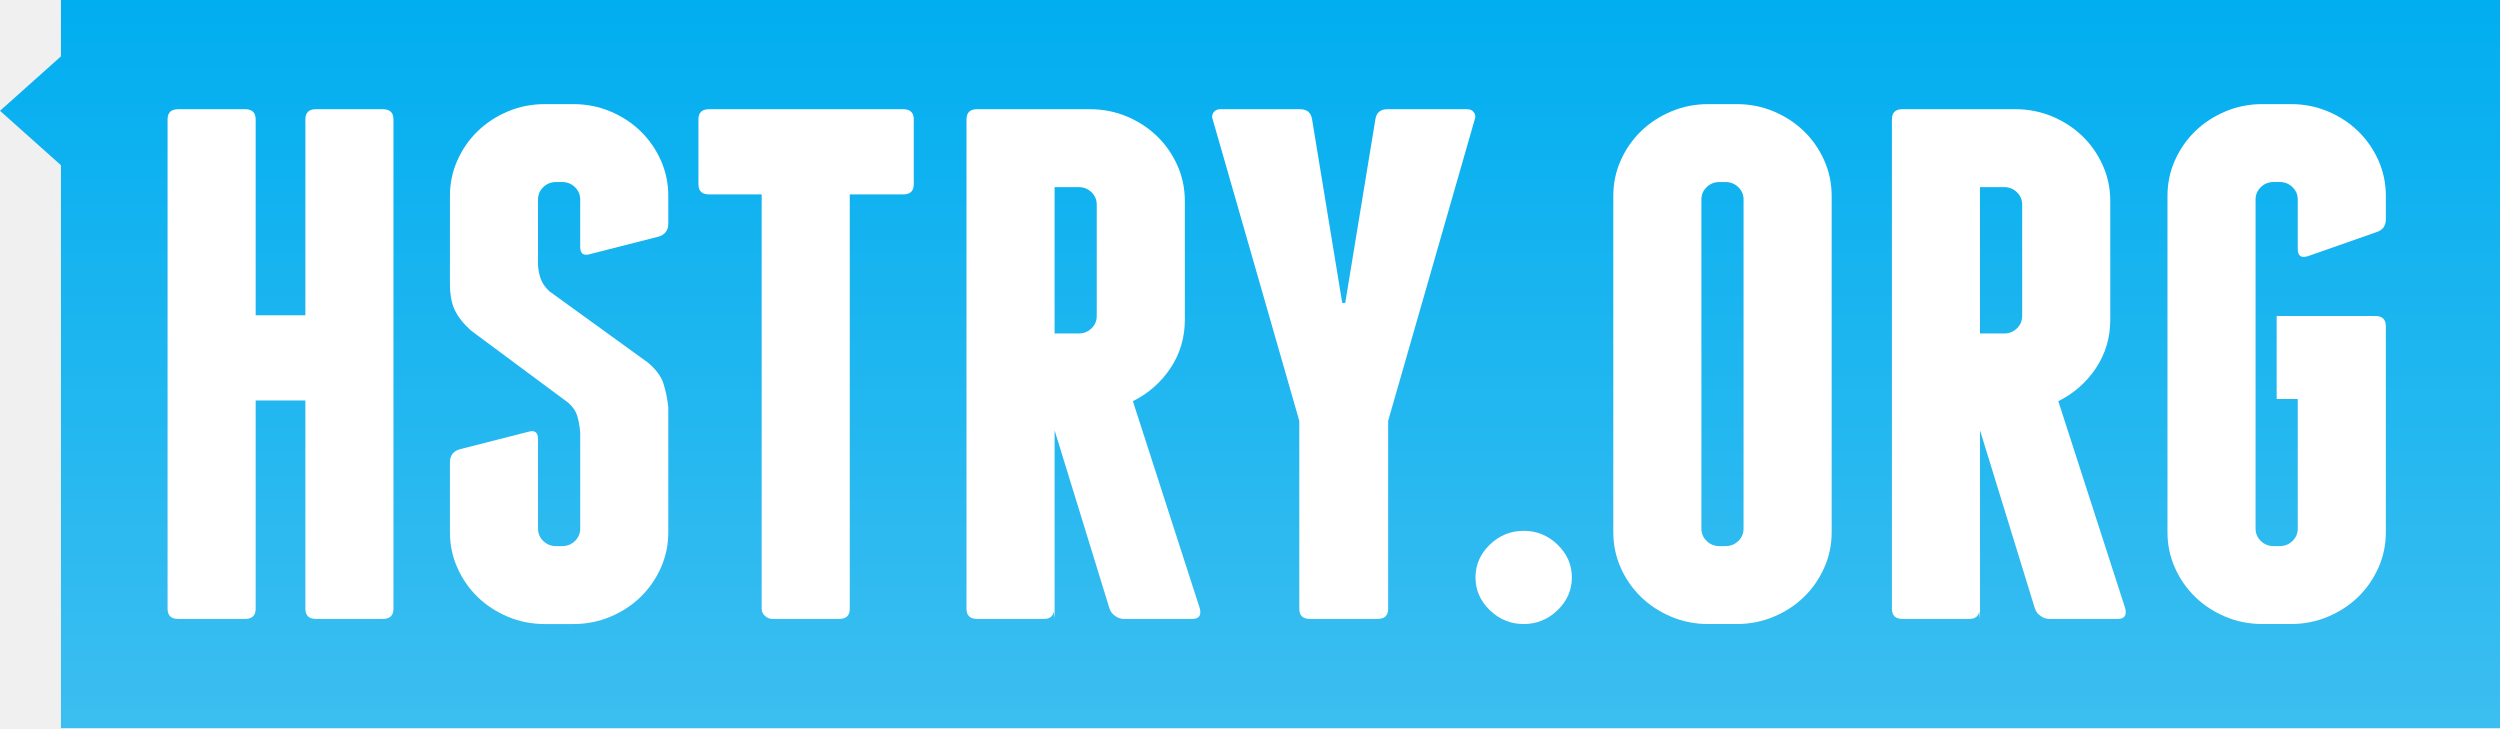
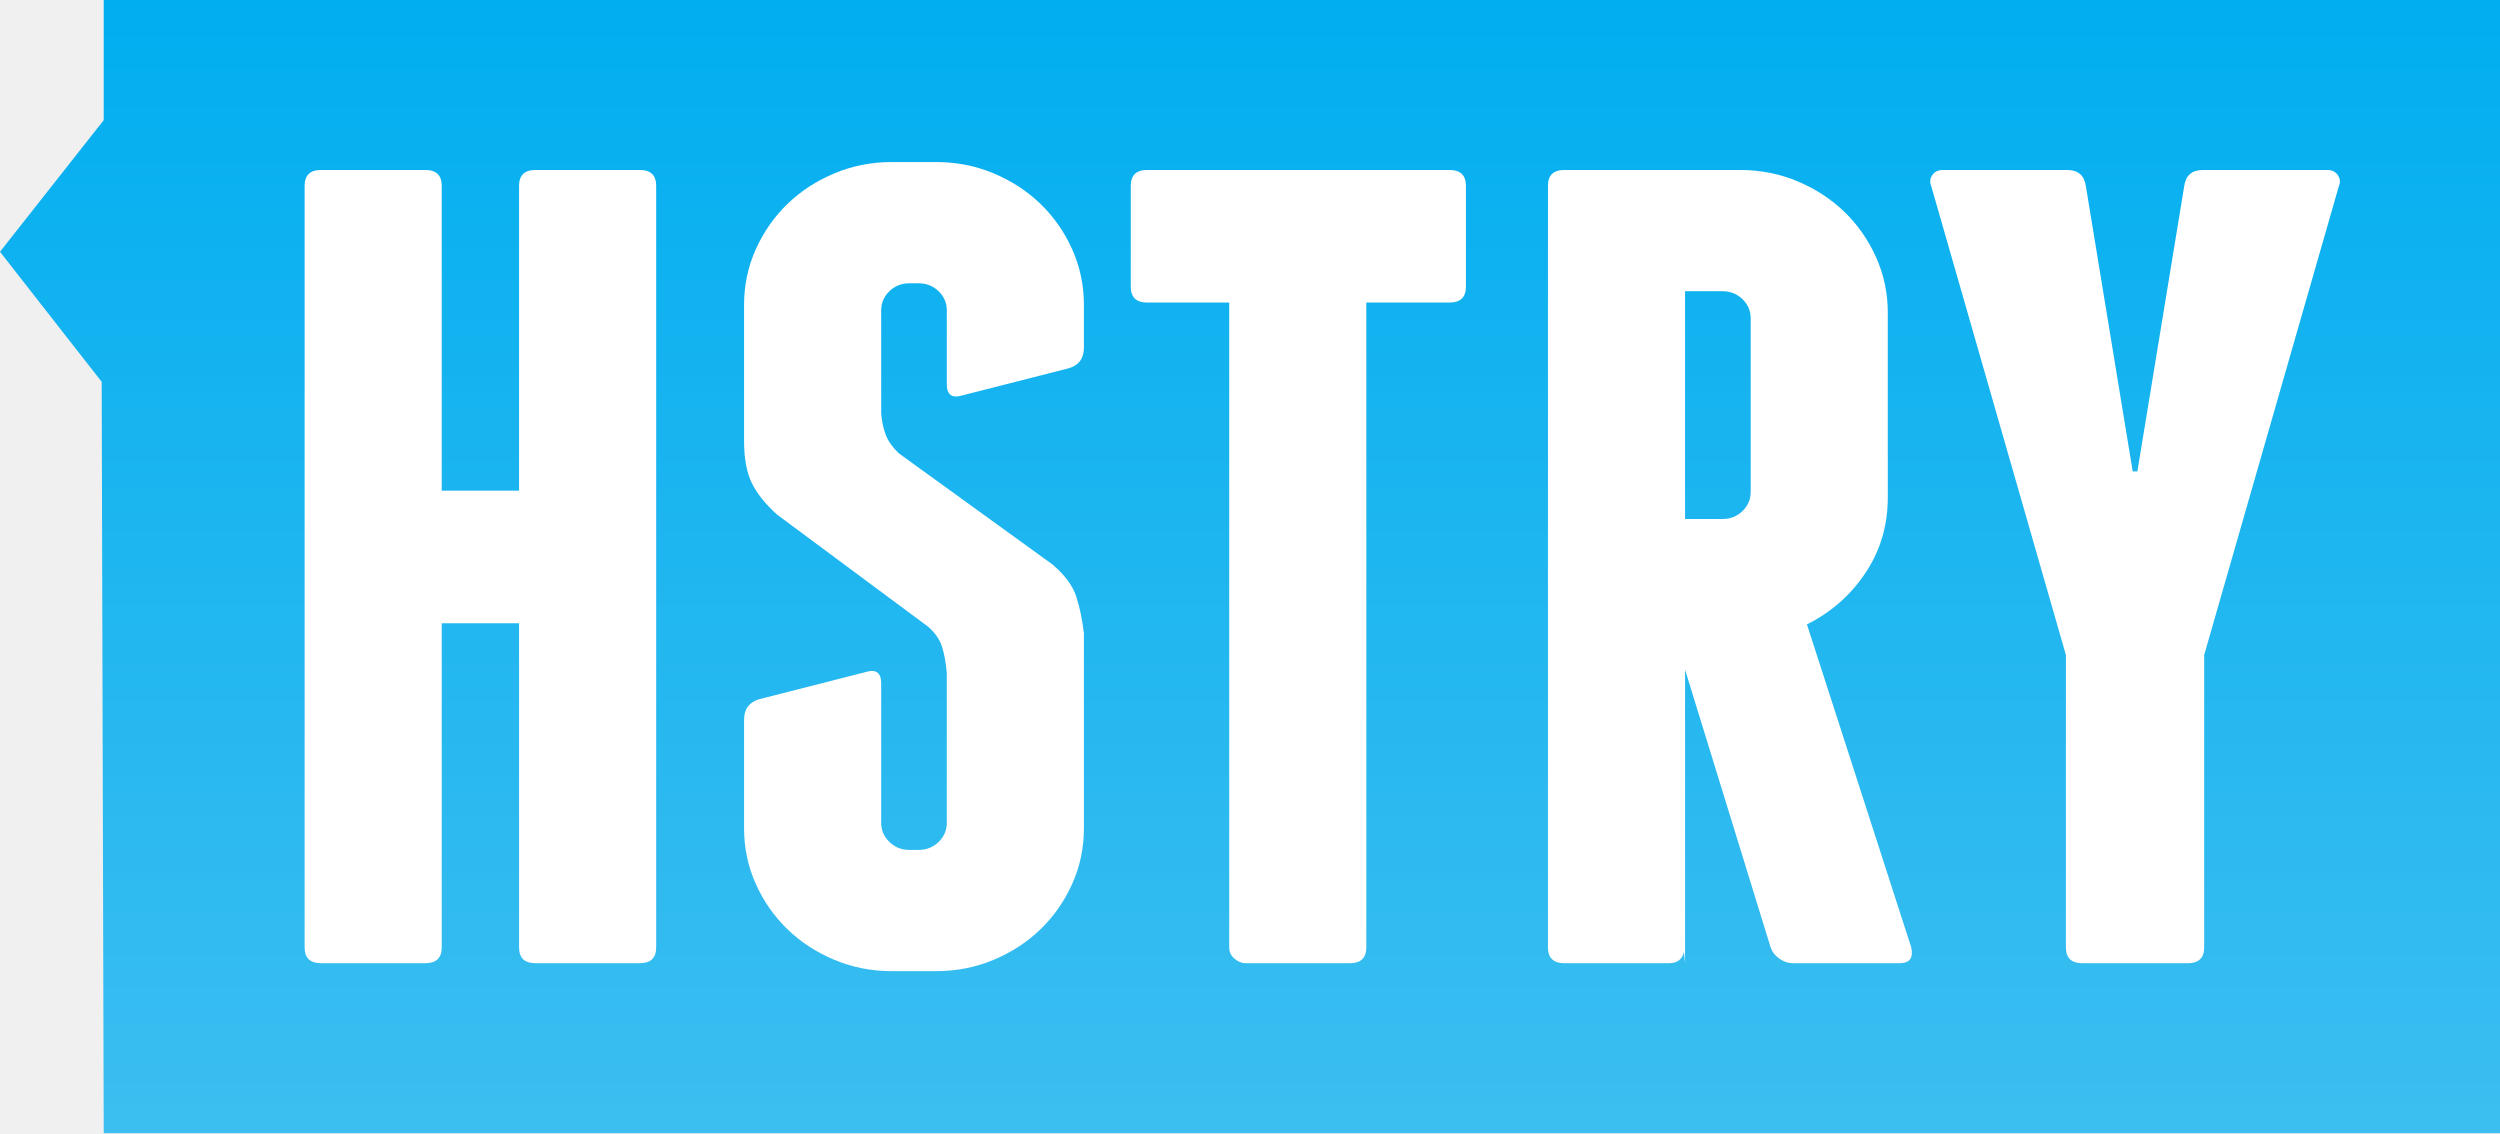
- <svg xmlns="http://www.w3.org/2000/svg" xmlns:xlink="http://www.w3.org/1999/xlink" width="199.999" height="58.252" id="svg3509" version="1.1">
+ <svg xmlns="http://www.w3.org/2000/svg" xmlns:xlink="http://www.w3.org/1999/xlink" width="5385" height="2440.909" id="svg3509" version="1.1">
  <defs id="defs3511">
    <linearGradient x1="0" y1="0" x2="1" y2="0" gradientUnits="userSpaceOnUse" gradientTransform="matrix(0,-138.0005,-138.0005,0,571.916,567)" spreadMethod="pad" id="linearGradient118">
      <stop style="stop-opacity:1;stop-color:#01aef0" offset="0" id="stop120" />
      <stop style="stop-opacity:1;stop-color:#3cbef0" offset="1" id="stop122" />
    </linearGradient>
-     <linearGradient y2="0" x2="1" y1="0" x1="0" spreadMethod="pad" gradientTransform="matrix(0,58.25221,-60.23968,0,375,503.2362)" gradientUnits="userSpaceOnUse" id="linearGradient3507" xlink:href="#linearGradient118" />
+     <linearGradient y2="0" x2="1" y1="0" x1="0" spreadMethod="pad" gradientTransform="matrix(0,2440.917,-1593.512,0,375.4713,-688.0922)" gradientUnits="userSpaceOnUse" id="linearGradient3507" xlink:href="#linearGradient118" />
  </defs>
-   <g id="layer1" transform="translate(-275.0007,-503.2362)">
-     <path d="m 279.876,503.236 0,4.511 -4.875,4.353 4.875,4.354 0,45.034 195.124,0 0,-58.252 -195.124,0 z" style="fill:url(#linearGradient3507);stroke:none" id="path124" />
-     <path d="m 306.477,512.789 0,39.145 c 0,0.544 -0.282,0.815 -0.843,0.815 l -5.361,0 c -0.563,0 -0.843,-0.271 -0.843,-0.815 l 0,-16.66 -3.976,0 0,16.66 c 0,0.544 -0.281,0.815 -0.843,0.815 l -5.361,0 c -0.563,0 -0.843,-0.271 -0.843,-0.815 l 0,-39.145 c 0,-0.543 0.281,-0.816 0.843,-0.816 l 5.361,0 c 0.562,0 0.843,0.272 0.843,0.816 l 0,15.67 3.976,0 0,-15.67 c 0,-0.543 0.281,-0.816 0.843,-0.816 l 5.361,0 c 0.562,0 0.843,0.272 0.843,0.816" style="fill:#ffffff;fill-opacity:1;fill-rule:nonzero;stroke:none" id="path136" />
-     <path d="m 323.826,512.148 c 0.923,0.389 1.726,0.913 2.41,1.573 0.682,0.661 1.224,1.437 1.626,2.33 0.401,0.894 0.602,1.845 0.602,2.854 l 0,2.214 c 0,0.545 -0.262,0.894 -0.783,1.049 l -5.482,1.398 c -0.522,0.156 -0.783,-0.038 -0.783,-0.583 l 0,-3.786 c 0,-0.388 -0.141,-0.718 -0.422,-0.99 -0.282,-0.271 -0.623,-0.408 -1.024,-0.408 l -0.482,0 c -0.402,0 -0.744,0.136 -1.024,0.408 -0.282,0.272 -0.422,0.602 -0.422,0.99 l 0,5.301 c 0.039,0.428 0.12,0.797 0.241,1.107 0.12,0.311 0.34,0.622 0.663,0.932 l 7.891,5.708 c 0.642,0.545 1.054,1.098 1.235,1.661 0.181,0.564 0.31,1.194 0.392,1.893 l 0,10.02 c 0,1.011 -0.201,1.961 -0.602,2.854 -0.402,0.894 -0.944,1.67 -1.626,2.331 -0.683,0.661 -1.486,1.185 -2.41,1.572 -0.925,0.388 -1.908,0.583 -2.952,0.583 l -2.289,0 c -1.045,0 -2.028,-0.195 -2.952,-0.583 -0.925,-0.387 -1.727,-0.912 -2.41,-1.572 -0.684,-0.66 -1.226,-1.436 -1.626,-2.331 -0.402,-0.893 -0.602,-1.843 -0.602,-2.854 l 0,-5.592 c 0,-0.543 0.261,-0.893 0.783,-1.049 l 5.482,-1.398 c 0.521,-0.155 0.783,0.039 0.783,0.582 l 0,7.165 c 0,0.388 0.14,0.719 0.422,0.99 0.28,0.272 0.622,0.408 1.024,0.408 l 0.482,0 c 0.401,0 0.743,-0.136 1.024,-0.408 0.28,-0.271 0.422,-0.602 0.422,-0.99 l 0,-7.69 c -0.041,-0.504 -0.12,-0.951 -0.241,-1.339 -0.12,-0.388 -0.361,-0.737 -0.723,-1.049 l -7.771,-5.767 c -0.602,-0.543 -1.035,-1.087 -1.295,-1.631 -0.262,-0.543 -0.392,-1.261 -0.392,-2.155 l 0,-6.99 c 0,-1.009 0.2,-1.961 0.602,-2.854 0.401,-0.893 0.943,-1.669 1.626,-2.33 0.682,-0.66 1.485,-1.184 2.41,-1.573 0.923,-0.388 1.907,-0.583 2.952,-0.583 l 2.289,0 c 1.044,0 2.027,0.195 2.952,0.583" style="fill:#ffffff;fill-opacity:1;fill-rule:nonzero;stroke:none" id="path140" />
-     <path d="m 348.102,512.789 0,5.184 c 0,0.544 -0.282,0.816 -0.843,0.816 l -4.277,0 0,33.145 c 0,0.544 -0.282,0.815 -0.843,0.815 l -5.361,0 c -0.201,0 -0.392,-0.077 -0.572,-0.232 -0.181,-0.155 -0.271,-0.35 -0.271,-0.583 l 0,-33.145 -4.217,0 c -0.563,0 -0.843,-0.271 -0.843,-0.816 l 0,-5.184 c 0,-0.543 0.281,-0.816 0.843,-0.816 l 15.542,0 c 0.562,0 0.843,0.272 0.843,0.816" style="fill:#ffffff;fill-opacity:1;fill-rule:nonzero;stroke:none" id="path144" />
-     <path d="m 359.367,529.915 1.928,0 c 0.401,0 0.743,-0.136 1.024,-0.408 0.28,-0.271 0.421,-0.602 0.421,-0.99 l 0,-8.913 c 0,-0.387 -0.141,-0.718 -0.421,-0.99 -0.282,-0.271 -0.623,-0.408 -1.024,-0.408 l -1.928,0 0,11.709 z m 11.626,22.019 c 0.12,0.544 -0.081,0.816 -0.602,0.816 l -5.482,0 c -0.241,0 -0.472,-0.077 -0.693,-0.233 -0.22,-0.155 -0.371,-0.35 -0.451,-0.583 l -4.397,-14.272 0,15.087 -0.06,-0.582 c -0.081,0.388 -0.342,0.582 -0.784,0.582 l -5.361,0 c -0.563,0 -0.843,-0.271 -0.843,-0.816 l 0,-39.145 c 0,-0.543 0.281,-0.816 0.843,-0.816 l 9.035,0 c 1.045,0 2.028,0.195 2.952,0.583 0.923,0.389 1.726,0.913 2.41,1.573 0.682,0.661 1.224,1.437 1.626,2.33 0.401,0.894 0.602,1.845 0.602,2.854 l 0,9.495 c 0,1.437 -0.382,2.729 -1.145,3.874 -0.763,1.146 -1.768,2.03 -3.012,2.65 l 5.361,16.602 z" style="fill:#ffffff;fill-opacity:1;fill-rule:nonzero;stroke:none" id="path148" />
-     <path d="m 392.919,512.236 c 0.121,0.175 0.141,0.36 0.061,0.553 l -6.928,24.116 0,15.029 c 0,0.544 -0.282,0.816 -0.843,0.816 l -5.422,0 c -0.563,0 -0.843,-0.271 -0.843,-0.816 l 0,-15.029 -6.927,-24.116 c -0.081,-0.194 -0.06,-0.379 0.06,-0.553 0.121,-0.175 0.302,-0.262 0.542,-0.262 l 6.386,0 c 0.562,0 0.883,0.272 0.963,0.816 l 2.41,14.68 0.241,0 2.41,-14.68 c 0.079,-0.543 0.401,-0.816 0.964,-0.816 l 6.385,0 c 0.241,0 0.422,0.087 0.542,0.262" style="fill:#ffffff;fill-opacity:1;fill-rule:nonzero;stroke:none" id="path152" />
-     <path d="m 393.04,549.43 c 0,-1.01 0.382,-1.883 1.145,-2.622 0.762,-0.737 1.666,-1.106 2.71,-1.106 1.045,0 1.948,0.369 2.711,1.106 0.762,0.739 1.144,1.612 1.144,2.622 0,1.01 -0.382,1.884 -1.144,2.621 -0.763,0.737 -1.667,1.107 -2.711,1.107 -1.045,0 -1.948,-0.37 -2.71,-1.107 -0.763,-0.737 -1.145,-1.611 -1.145,-2.621" style="fill:#ffffff;fill-opacity:1;fill-rule:nonzero;stroke:none" id="path156" />
-     <path d="m 414.485,519.197 c 0,-0.388 -0.141,-0.718 -0.422,-0.99 -0.281,-0.271 -0.623,-0.408 -1.024,-0.408 l -0.481,0 c -0.402,0 -0.743,0.136 -1.024,0.408 -0.281,0.272 -0.422,0.602 -0.422,0.99 l 0,26.33 c 0,0.388 0.141,0.719 0.422,0.99 0.281,0.272 0.622,0.408 1.024,0.408 l 0.481,0 c 0.401,0 0.743,-0.136 1.024,-0.408 0.281,-0.271 0.422,-0.602 0.422,-0.99 l 0,-26.33 z m 7.048,26.621 c 0,1.011 -0.201,1.962 -0.602,2.854 -0.402,0.894 -0.944,1.67 -1.626,2.331 -0.683,0.661 -1.486,1.185 -2.41,1.572 -0.925,0.388 -1.908,0.583 -2.952,0.583 l -2.289,0 c -1.045,0 -2.029,-0.195 -2.952,-0.583 -0.924,-0.387 -1.727,-0.912 -2.41,-1.572 -0.684,-0.66 -1.226,-1.436 -1.626,-2.331 -0.402,-0.893 -0.602,-1.843 -0.602,-2.854 l 0,-26.912 c 0,-1.01 0.2,-1.961 0.602,-2.854 0.401,-0.893 0.943,-1.669 1.626,-2.33 0.682,-0.66 1.485,-1.184 2.41,-1.573 0.923,-0.388 1.907,-0.583 2.952,-0.583 l 2.289,0 c 1.044,0 2.027,0.195 2.952,0.583 0.923,0.389 1.726,0.913 2.41,1.573 0.683,0.661 1.225,1.437 1.626,2.33 0.401,0.894 0.602,1.845 0.602,2.854 l 0,26.912 z" style="fill:#ffffff;fill-opacity:1;fill-rule:nonzero;stroke:none" id="path160" />
-     <path d="m 433.4,529.915 1.928,0 c 0.401,0 0.743,-0.136 1.024,-0.408 0.28,-0.271 0.422,-0.602 0.422,-0.99 l 0,-8.913 c 0,-0.387 -0.142,-0.718 -0.422,-0.99 -0.282,-0.271 -0.623,-0.408 -1.024,-0.408 l -1.928,0 0,11.709 z m 11.627,22.019 c 0.12,0.544 -0.081,0.816 -0.603,0.816 l -5.482,0 c -0.24,0 -0.472,-0.077 -0.692,-0.233 -0.221,-0.155 -0.371,-0.35 -0.452,-0.583 l -4.397,-14.272 0,15.087 -0.061,-0.582 c -0.08,0.388 -0.341,0.582 -0.783,0.582 l -5.361,0 c -0.563,0 -0.843,-0.271 -0.843,-0.816 l 0,-39.145 c 0,-0.543 0.28,-0.816 0.843,-0.816 l 9.036,0 c 1.044,0 2.028,0.195 2.952,0.583 0.923,0.389 1.726,0.913 2.41,1.573 0.683,0.661 1.224,1.437 1.626,2.33 0.401,0.894 0.602,1.845 0.602,2.854 l 0,9.495 c 0,1.437 -0.382,2.729 -1.145,3.874 -0.763,1.146 -1.767,2.03 -3.012,2.65 l 5.362,16.602 z" style="fill:#ffffff;fill-opacity:1;fill-rule:nonzero;stroke:none" id="path164" />
-     <path d="m 461.23,512.148 c 0.923,0.389 1.726,0.913 2.41,1.573 0.682,0.661 1.224,1.437 1.626,2.33 0.401,0.894 0.602,1.845 0.602,2.854 l 0,1.864 c 0,0.544 -0.262,0.894 -0.783,1.049 l -5.482,1.922 c -0.523,0.156 -0.784,-0.038 -0.784,-0.583 l 0,-3.961 c 0,-0.388 -0.141,-0.718 -0.421,-0.99 -0.282,-0.271 -0.623,-0.408 -1.024,-0.408 l -0.482,0 c -0.401,0 -0.743,0.136 -1.024,0.408 -0.282,0.272 -0.422,0.602 -0.422,0.99 l 0,26.33 c 0,0.388 0.14,0.719 0.422,0.99 0.28,0.272 0.622,0.408 1.024,0.408 l 0.482,0 c 0.401,0 0.743,-0.136 1.024,-0.408 0.28,-0.271 0.421,-0.602 0.421,-0.99 l 0,-10.369 -1.686,0 0,-6.641 7.891,0 c 0.562,0 0.843,0.272 0.843,0.816 l 0,16.485 c 0,1.011 -0.201,1.961 -0.602,2.854 -0.402,0.894 -0.944,1.67 -1.626,2.331 -0.684,0.661 -1.487,1.185 -2.41,1.572 -0.925,0.388 -1.908,0.583 -2.952,0.583 l -2.289,0 c -1.044,0 -2.028,-0.195 -2.952,-0.583 -0.924,-0.387 -1.727,-0.912 -2.409,-1.572 -0.684,-0.66 -1.226,-1.436 -1.627,-2.331 -0.402,-0.893 -0.602,-1.843 -0.602,-2.854 l 0,-26.912 c 0,-1.009 0.2,-1.961 0.602,-2.854 0.401,-0.893 0.943,-1.669 1.627,-2.33 0.682,-0.66 1.485,-1.184 2.409,-1.573 0.924,-0.388 1.908,-0.583 2.952,-0.583 l 2.289,0 c 1.045,0 2.028,0.195 2.952,0.583" style="fill:#ffffff;fill-opacity:1;fill-rule:nonzero;stroke:none" id="path168" />
+   <g id="layer1" transform="translate(2364.265,688.0922)">
+     <path d="m -2140.837,-688.092 0,258.759 -223.429,283.554 219.026,280.143 4.401,1618.453 5161.573,0 0,-2440.909 z" style="fill:url(#linearGradient3507);stroke:none" id="path124" />
+     <path d="m -950.854,-287.795 0,1640.291 c 0,22.799 -11.798,34.154 -35.339,34.154 l -224.653,0 c -23.577,0 -35.339,-11.355 -35.339,-34.154 l 0,-698.1 -166.596,0 0,698.1 c 0,22.799 -11.78,34.154 -35.339,34.154 l -224.653,0 c -23.577,0 -35.339,-11.355 -35.339,-34.154 l 0,-1640.291 c 0,-22.764 11.762,-34.173 35.339,-34.173 l 224.653,0 c 23.559,0 35.339,11.409 35.339,34.173 l 0,656.605 166.596,0 0,-656.605 c 0,-22.764 11.762,-34.173 35.339,-34.173 l 224.653,0 c 23.541,0 35.339,11.409 35.339,34.173" style="fill:#ffffff;fill-opacity:1;fill-rule:nonzero;stroke:none" id="path136" />
+     <path d="m -223.884,-314.645 c 38.686,16.29 72.343,38.258 100.968,65.905 28.589,27.699 51.307,60.226 68.153,97.636 16.81,37.444 25.242,77.312 25.242,119.604 l 0,92.754 c 0,22.817 -10.974,37.463 -32.813,43.937 l -229.702,58.581 c -21.894,6.528 -32.814,-1.597 -32.814,-24.409 l 0,-158.659 c 0,-16.256 -5.921,-30.088 -17.669,-41.496 -11.799,-11.373 -26.12,-17.086 -42.912,-17.086 l -20.194,0 c -16.846,0 -31.168,5.712 -42.911,17.086 -11.798,11.408 -17.669,25.24 -17.669,41.496 l 0,222.123 c 1.646,17.934 5.042,33.376 10.097,46.377 5.042,13.035 14.267,26.053 27.766,39.054 l 330.669,239.192 c 26.906,22.817 44.173,46.023 51.746,69.584 7.574,23.613 13.005,50.039 16.406,79.312 l 0,419.854 c 0,42.344 -8.432,82.177 -25.242,119.587 -16.846,37.48 -39.563,69.99 -68.153,97.655 -28.625,27.68 -62.282,49.667 -100.968,65.886 -38.741,16.255 -79.951,24.427 -123.686,24.427 l -95.919,0 c -43.772,0 -84.999,-8.172 -123.685,-24.427 -38.741,-16.219 -72.379,-38.206 -100.968,-65.886 -28.644,-27.664 -51.362,-60.175 -68.153,-97.655 -16.847,-37.41 -25.242,-77.243 -25.242,-119.587 l 0,-234.327 c 0,-22.764 10.92,-37.427 32.815,-43.936 l 229.701,-58.565 c 21.84,-6.493 32.815,1.625 32.815,24.392 l 0,300.232 c 0,16.272 5.872,30.121 17.669,41.495 11.743,11.391 26.065,17.103 42.911,17.103 l 20.194,0 c 16.792,0 31.113,-5.712 42.912,-17.103 11.743,-11.374 17.669,-25.223 17.669,-41.495 l 0,-322.218 c -1.702,-21.102 -5.042,-39.833 -10.098,-56.123 -5.042,-16.238 -15.145,-30.884 -30.289,-43.936 L -690.859,420.068 c -25.241,-22.764 -43.35,-45.546 -54.27,-68.345 -10.974,-22.765 -16.407,-52.852 -16.407,-90.314 l 0,-292.909 c 0,-42.292 8.395,-82.16 25.242,-119.604 16.791,-37.411 39.508,-69.938 68.153,-97.636 28.589,-27.647 62.227,-49.615 100.968,-65.905 38.686,-16.238 79.913,-24.409 123.685,-24.409 l 95.919,0 c 43.735,0 84.944,8.171 123.686,24.409" style="fill:#ffffff;fill-opacity:1;fill-rule:nonzero;stroke:none" id="path140" />
+     <path d="m 793.342,-287.795 0,217.241 c 0,22.8 -11.797,34.173 -35.339,34.173 l -179.217,0 0,1388.877 c 0,22.799 -11.798,34.154 -35.339,34.154 l -224.654,0 c -8.432,0 -16.407,-3.222 -23.979,-9.728 -7.575,-6.493 -11.359,-14.645 -11.359,-24.426 l 0,-1388.877 -176.693,0 c -23.578,0 -35.339,-11.373 -35.339,-34.173 l 0,-217.241 c 0,-22.764 11.761,-34.173 35.339,-34.173 l 651.241,0 c 23.541,0 35.339,11.409 35.339,34.173" style="fill:#ffffff;fill-opacity:1;fill-rule:nonzero;stroke:none" id="path144" />
+     <path d="m 1265.358,429.828 80.775,0 c 16.809,0 31.114,-5.677 42.929,-17.087 11.743,-11.354 17.651,-25.205 17.651,-41.495 l 0,-373.459 c 0,-16.237 -5.907,-30.086 -17.651,-41.495 -11.815,-11.373 -26.12,-17.087 -42.929,-17.087 l -80.775,0 0,490.623 z m 487.169,922.663 c 5.042,22.799 -3.403,34.172 -25.242,34.172 l -229.701,0 c -10.097,0 -19.791,-3.236 -29.046,-9.745 -9.238,-6.493 -15.567,-14.645 -18.914,-24.427 l -184.266,-598.022 0,632.195 -2.525,-24.391 c -3.382,16.272 -14.321,24.391 -32.832,24.391 l -224.635,0 c -23.578,0 -35.339,-11.373 -35.339,-34.172 l 0,-1640.29 c 0,-22.764 11.761,-34.173 35.339,-34.173 l 378.611,0 c 43.77,0 84.962,8.172 123.703,24.409 38.686,16.291 72.324,38.259 100.985,65.905 28.571,27.682 51.289,60.227 68.135,97.636 16.809,37.463 25.242,77.313 25.242,119.604 l 0,397.868 c 0,60.227 -16.005,114.351 -47.959,162.32 -31.992,48.022 -74.079,85.043 -126.191,111.061 l 224.634,695.659 z" style="fill:#ffffff;fill-opacity:1;fill-rule:nonzero;stroke:none" id="path148" />
+     <path d="m 2671.3,-310.984 c 5.07,7.323 5.893,15.069 2.538,23.188 l -290.281,1010.536 0,629.755 c 0,22.799 -11.799,34.172 -35.339,34.172 l -227.195,0 c -23.578,0 -35.339,-11.374 -35.339,-34.172 l 0,-629.755 -290.263,-1010.536 c -3.382,-8.12 -2.525,-15.866 2.504,-23.188 5.07,-7.323 12.64,-10.984 22.718,-10.984 l 267.582,0 c 23.541,0 36.985,11.408 40.369,34.173 l 100.986,615.109 10.079,0 100.985,-615.109 c 3.327,-22.764 16.809,-34.173 40.387,-34.173 l 267.565,0 c 10.096,0 17.669,3.661 22.699,10.984" style="fill:#ffffff;fill-opacity:1;fill-rule:nonzero;stroke:none" id="path152" />
  </g>
</svg>
